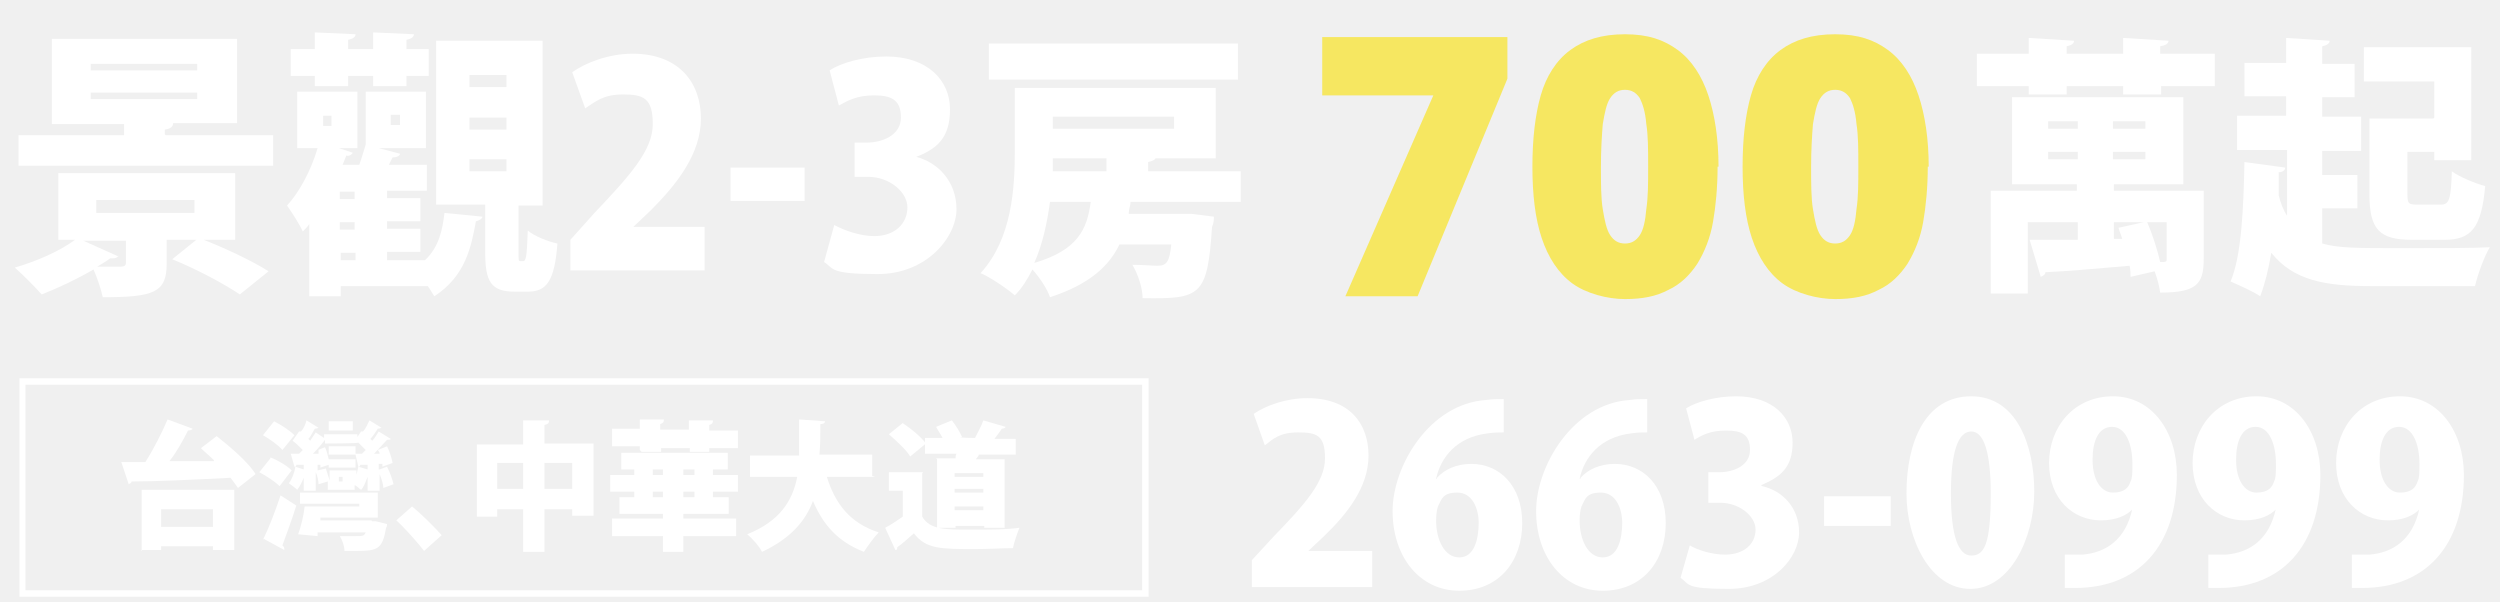
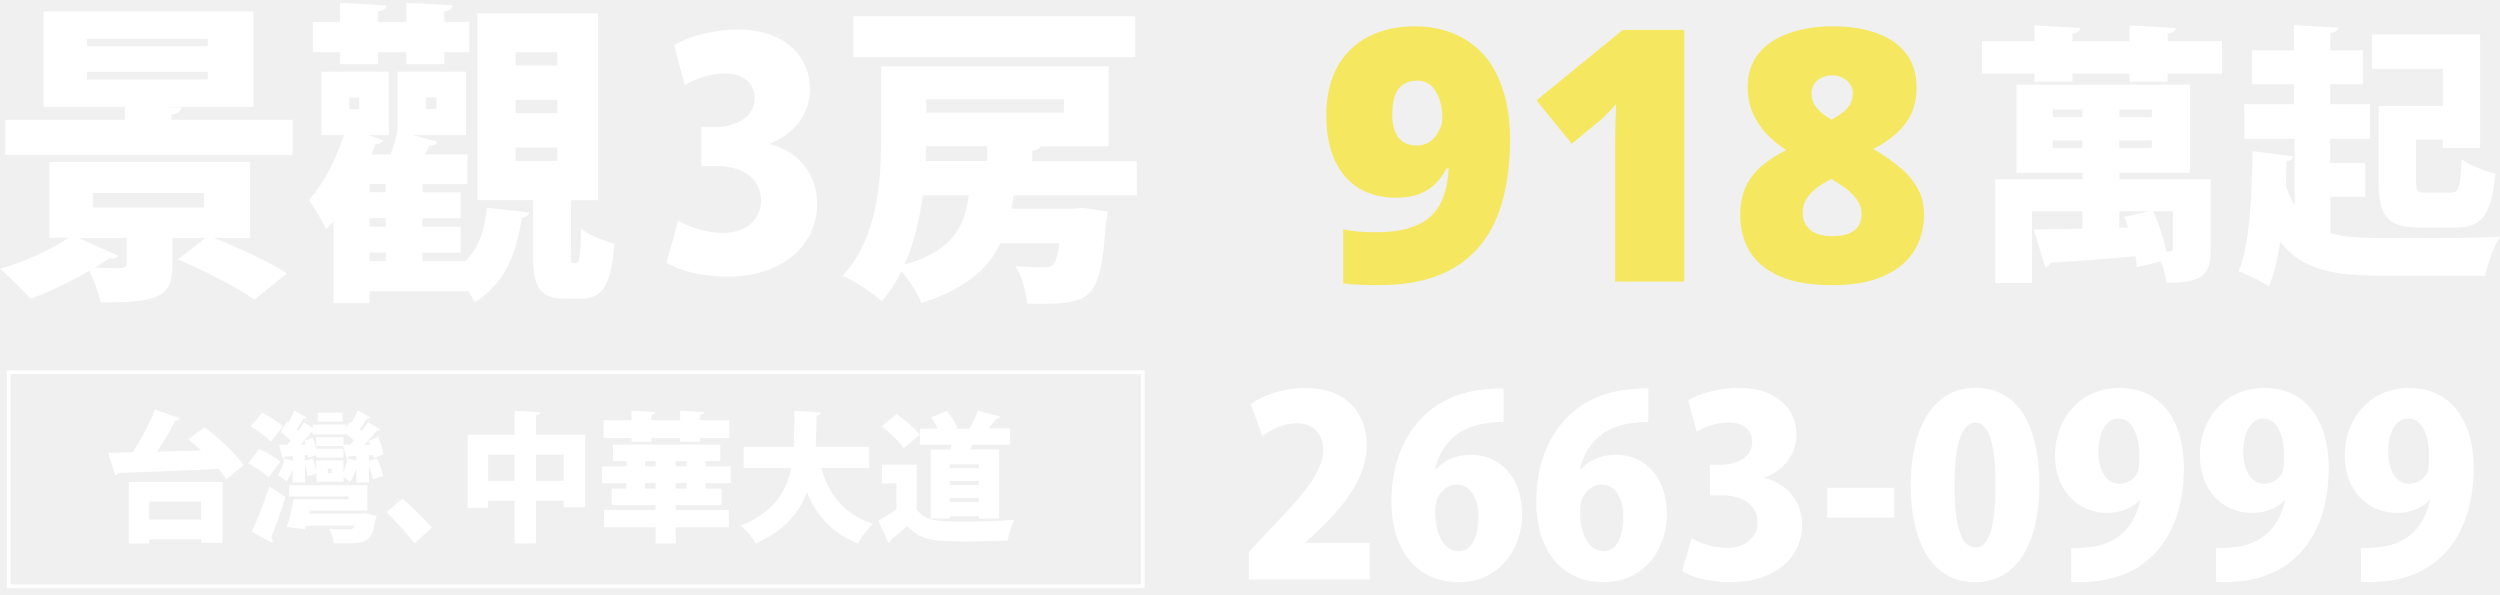
- <svg xmlns="http://www.w3.org/2000/svg" id="_圖層_1" data-name="圖層 1" version="1.1" viewBox="0 0 270 65">
+ <svg xmlns="http://www.w3.org/2000/svg" width="475" height="113" viewBox="0 0 475 113" fill="none">
+   <g clip-path="url(#clip0_190_225)">
+     <path d="M47.505 45.226H40.673C45.261 47.027 51.252 49.8 54.518 51.945L48.327 56.923C45.241 54.697 38.69 51.338 33.821 49.294L39.05 45.206H32.759V50.366C32.759 56.62 29.954 57.449 19.075 57.449C18.715 55.588 17.893 53.24 16.992 51.439C13.606 53.422 9.498 55.405 5.812 56.782C4.389 55.223 1.705 52.451 -0.018 51.075C4.67 49.759 9.799 47.412 13.005 45.186H9.378V30.777H47.485V45.186L47.505 45.226ZM32.579 22.763H55.58V29.421H1.003V22.763H23.724V20.294H8.276V2.182H48.167V20.314H32.058V20.375L34.442 20.436C34.382 21.164 33.841 21.569 32.599 21.751V22.763H32.579ZM22.481 48.586C22.241 48.889 21.82 49.132 21.299 49.132C21.119 49.132 20.939 49.132 20.758 49.071C19.917 49.678 18.975 50.265 18.034 50.872C19.997 50.933 22.321 50.933 22.962 50.933C23.784 50.872 24.084 50.69 24.084 50.043V45.246H14.988L22.481 48.606V48.586ZM16.531 7.403V8.779H39.471V7.403H16.531ZM16.531 13.656V15.093H39.471V13.656H16.531ZM38.77 39.418V36.666H17.673V39.418H38.77Z" fill="white" />
+     <path d="M80.243 49.618H88.378C91.343 46.805 92.124 43.122 92.485 39.479L100.579 40.369C100.459 40.855 99.978 41.219 99.157 41.341C98.255 46.683 96.893 53.159 90.241 57.429C89.88 56.761 89.4 55.992 88.879 55.142V55.325H70.206V57.611H63.374V42.009C62.893 42.555 62.492 43.081 62.011 43.567C61.35 42.191 59.627 39.297 58.685 37.981C61.31 35.169 63.794 30.474 65.337 25.677H61.05V13.616H73.892V25.677H69.965L72.871 26.649C72.63 27.074 72.149 27.377 71.388 27.317L70.606 29.36H74.173C74.774 27.863 75.255 26.244 75.535 24.908V13.616H88.558V25.677H78.46L83.088 26.932C82.908 27.418 82.427 27.661 81.546 27.661L80.724 29.34H88.819V34.986H80.264V36.545H87.516V41.462H80.264V43.081H87.516V47.999H80.264V49.618H80.243ZM64.616 12.2V9.913H59.447V4.206H64.616V0.543L73.412 1.029C73.351 1.636 72.871 1.98 71.809 2.162V4.206H77.218V0.543L86.014 1.029C85.954 1.636 85.473 1.98 84.411 2.162V4.206H89.159V9.913H84.411V12.2H77.218V9.913H71.809V12.2H64.616ZM66.399 18.513V20.739H68.242V18.513H66.399ZM73.291 36.524V34.966H70.206V36.524H73.291ZM73.291 43.061V41.442H70.206V43.061H73.291ZM70.206 47.978V49.597H73.291V47.978H70.206ZM80.905 18.493V20.719H82.928V18.493H80.905ZM108.433 48.1C108.433 49.78 108.493 49.962 108.914 49.962H109.455C110.056 49.962 110.276 49.172 110.417 43.425C111.719 44.619 114.824 45.773 116.728 46.299C116.127 54.515 114.344 56.741 110.296 56.741H107.572C102.342 56.741 101.281 54.576 101.281 48.161V38.022H90.702V2.546H113.602V38.042H108.493V48.12L108.433 48.1ZM97.975 9.913V12.442H105.889V9.913H97.975ZM97.975 18.979V21.509H105.889V18.979H97.975ZM97.975 28.045V30.575H105.889V28.045H97.975Z" fill="white" />
+     <path d="M146.337 27.397C151.266 28.591 155.253 32.679 155.253 38.69C155.253 46.38 148.962 52.552 138.243 52.552C133.314 52.552 128.967 51.358 126.643 49.901L128.846 41.907C130.569 42.98 134.136 44.255 137.341 44.255C141.97 44.255 144.594 41.563 144.594 38.123C144.594 33.549 140.547 31.526 136.219 31.526H133.254V24.139H135.939C139.265 24.139 143.372 22.52 143.372 18.675C143.372 15.923 141.409 13.94 137.662 13.94C134.757 13.94 131.832 15.134 130.109 16.166L128.085 8.597C130.449 7.1 135.278 5.602 140.206 5.602C149.122 5.602 153.891 10.762 153.891 16.894C153.891 21.569 151.106 25.353 146.337 27.276V27.397Z" fill="white" />
+     <path d="M216 37.132H192.639C192.459 37.982 192.338 38.812 192.158 39.661H203.758L205.602 39.479L210.47 40.208C210.41 40.876 210.29 41.645 210.11 42.373C209.028 57.268 207.665 57.915 195.123 57.693C195.003 55.467 194.122 52.471 192.919 50.549C195.123 50.731 197.207 50.792 198.209 50.792C200.292 50.792 200.773 50.003 201.254 46.218H190.074C187.87 50.893 183.703 54.799 175.088 57.571C174.427 55.831 172.824 53.301 171.281 51.561C170.279 53.605 169.017 55.527 167.535 57.207C165.992 55.77 162.245 53.301 160.102 52.411C166.873 45.024 167.414 34.096 167.414 26.163V12.605H210.631V27.803H197.728C197.487 28.228 197.027 28.471 196.125 28.653V30.636H215.98V37.172L216 37.132ZM215.7 3.093V10.844H162.125V3.093H215.7ZM175.328 37.132C174.727 41.584 173.665 46.198 171.882 50.286C181.159 47.534 183.242 43.082 184.064 37.132H175.328ZM187.57 30.595V27.782H175.97C175.97 28.693 175.909 29.644 175.849 30.595H187.57ZM202.136 18.878H175.99V21.408H202.136V18.878Z" fill="white" />
+     <path d="M411.84 7.812H422.173V13.988H411.84V15.522H404.617V13.988H393.766V15.522H386.543V13.988H376.568V7.812H386.543V4.833L395.249 5.302C395.196 5.862 394.785 6.223 393.766 6.385V7.83H404.617V4.851L413.377 5.32C413.323 5.88 412.912 6.241 411.857 6.404V7.848L411.84 7.812ZM420.027 34.085V47.303C420.027 52.143 418.651 53.732 411.679 53.732C411.482 52.504 411.071 51.005 410.552 49.669L405.976 50.752C405.976 50.138 405.869 49.47 405.726 48.694C399.665 49.199 393.658 49.723 389.547 49.922C389.404 50.427 388.992 50.698 388.581 50.734L386.4 43.584C388.903 43.584 392.103 43.529 395.661 43.439V40.153H386.096V53.768H379.07V34.067H395.661V32.839H383.146V16.082H416.076V32.839H402.686V34.067H420.045L420.027 34.085ZM390.047 20.813V22.258H395.643V20.813H390.047ZM390.047 28.108H395.643V26.664H390.047V28.108ZM408.836 22.24V20.795H402.669V22.24H408.836ZM408.836 28.108V26.664H402.669V28.108H408.836ZM402.669 43.276L404.349 43.222C404.152 42.554 403.884 41.832 403.634 41.218L408.371 40.135H402.669V43.276ZM409.086 40.135C410.213 42.554 411.124 45.425 411.589 47.791C412.716 47.791 412.859 47.791 412.859 47.177V40.135H409.086Z" fill="white" />
+     <path d="M442.767 37.372V44.27C445.967 45.245 449.239 45.245 458.034 45.245C463.684 45.245 471.121 45.191 474.982 44.992C473.856 46.689 472.64 50.138 472.175 52.395H452.332C443.429 52.395 437.368 51.258 433.239 45.967C432.738 49.199 432.077 52.088 431.093 54.4C429.77 53.479 427.017 52.197 425.337 51.529C427.429 46.545 427.875 37.39 427.983 28.704L435.724 29.733C435.616 30.239 435.223 30.564 434.454 30.6L434.293 35.115C434.758 36.613 435.312 37.895 435.974 39.015V26.375H426.41V19.802H435.831V15.992H427.893V9.563H435.831V4.778L444.233 5.248C444.18 5.808 443.768 6.115 442.749 6.277V9.563H448.953V15.992H442.749V19.802H450.276V26.375H442.749V30.943H449.418V37.372H442.749H442.767ZM464.149 20.091V13.103H450.669V6.53H471.228V28.126H464.149V26.537H459.054V34.501C459.054 36.397 459.304 36.613 461.092 36.613H465.561C467.188 36.613 467.492 35.747 467.706 30.239C469.19 31.377 472.229 32.55 474.124 33.02C473.355 41.037 471.532 43.258 466.24 43.258H460.037C453.833 43.258 451.938 41.308 451.938 34.627V20.127H464.149V20.091Z" fill="white" />
+     <path d="M286.907 26.641C286.907 30.036 286.594 33.185 285.969 36.088C285.388 38.947 284.473 41.493 283.222 43.726C281.971 45.959 280.363 47.858 278.398 49.421C276.433 50.984 274.088 52.168 271.363 52.972C268.638 53.776 265.489 54.178 261.916 54.178C260.933 54.178 259.794 54.156 258.499 54.111C257.204 54.066 256.109 53.977 255.216 53.843V43.592C256.154 43.771 257.092 43.905 258.03 43.994C258.968 44.083 260.062 44.128 261.313 44.128C263.993 44.128 266.204 43.838 267.946 43.257C269.733 42.676 271.14 41.85 272.167 40.778C273.194 39.706 273.931 38.433 274.378 36.959C274.869 35.44 275.16 33.788 275.249 32.001H274.847C274.266 33.073 273.574 34.033 272.77 34.882C271.966 35.686 270.961 36.334 269.755 36.825C268.549 37.316 267.03 37.562 265.199 37.562C262.519 37.562 260.174 36.959 258.164 35.753C256.199 34.547 254.68 32.783 253.608 30.46C252.536 28.093 252 25.256 252 21.951C252 18.378 252.67 15.34 254.01 12.839C255.395 10.293 257.36 8.35 259.906 7.01C262.452 5.67 265.467 5 268.951 5C271.452 5 273.775 5.424 275.919 6.273C278.108 7.122 280.028 8.417 281.681 10.159C283.334 11.901 284.607 14.157 285.5 16.926C286.438 19.651 286.907 22.889 286.907 26.641ZM269.286 15.318C267.767 15.318 266.584 15.832 265.735 16.859C264.931 17.886 264.529 19.539 264.529 21.817C264.529 23.604 264.909 25.033 265.668 26.105C266.472 27.132 267.633 27.646 269.152 27.646C270.135 27.646 270.983 27.4 271.698 26.909C272.413 26.373 272.971 25.703 273.373 24.899C273.82 24.095 274.043 23.269 274.043 22.42C274.043 21.571 273.954 20.723 273.775 19.874C273.596 19.025 273.306 18.266 272.904 17.596C272.547 16.881 272.055 16.323 271.43 15.921C270.849 15.519 270.135 15.318 269.286 15.318Z" fill="#F6E761" />
+     <path d="M320.001 53.508H306.869V29.857C306.869 29.41 306.869 28.606 306.869 27.445C306.869 26.284 306.891 24.988 306.936 23.559C306.98 22.13 307.025 20.857 307.07 19.74C306.489 20.41 305.953 20.991 305.462 21.482C305.015 21.973 304.546 22.42 304.055 22.822L298.628 27.311L291.928 19.07L308.343 5.67H320.001V53.508Z" fill="#F6E761" />
+     <path d="M348.204 5C351.375 5 354.144 5.424 356.512 6.273C358.924 7.122 360.8 8.417 362.14 10.159C363.48 11.856 364.15 14.023 364.15 16.658C364.15 18.579 363.792 20.276 363.078 21.75C362.363 23.179 361.38 24.43 360.13 25.502C358.924 26.574 357.517 27.512 355.909 28.316C357.427 29.165 358.924 30.17 360.398 31.331C361.872 32.448 363.1 33.788 364.083 35.351C365.065 36.87 365.557 38.679 365.557 40.778C365.557 43.324 364.931 45.624 363.681 47.679C362.43 49.689 360.509 51.275 357.919 52.436C355.373 53.597 352.09 54.178 348.07 54.178C344.05 54.178 340.744 53.62 338.154 52.503C335.608 51.386 333.709 49.823 332.459 47.813C331.253 45.803 330.65 43.503 330.65 40.912C330.65 38.679 331.029 36.803 331.789 35.284C332.548 33.765 333.575 32.47 334.871 31.398C336.211 30.326 337.707 29.366 339.36 28.517C338.02 27.624 336.791 26.619 335.675 25.502C334.603 24.341 333.732 23.023 333.062 21.549C332.392 20.075 332.057 18.422 332.057 16.591C332.057 14 332.749 11.856 334.134 10.159C335.518 8.462 337.417 7.189 339.829 6.34C342.285 5.447 345.077 5 348.204 5ZM342.509 40.376C342.509 41.716 342.978 42.81 343.916 43.659C344.898 44.463 346.238 44.865 347.936 44.865C349.276 44.865 350.37 44.709 351.219 44.396C352.067 44.039 352.693 43.547 353.095 42.922C353.497 42.252 353.698 41.493 353.698 40.644C353.698 39.661 353.407 38.768 352.827 37.964C352.246 37.16 351.576 36.468 350.817 35.887C350.057 35.306 349.387 34.86 348.807 34.547L347.936 34.011C346.953 34.502 346.037 35.061 345.189 35.686C344.385 36.311 343.737 37.004 343.246 37.763C342.754 38.522 342.509 39.393 342.509 40.376ZM348.137 14.313C347.065 14.313 346.127 14.626 345.323 15.251C344.563 15.876 344.184 16.725 344.184 17.797C344.184 18.467 344.34 19.115 344.653 19.74C345.01 20.321 345.479 20.879 346.06 21.415C346.64 21.906 347.288 22.353 348.003 22.755C348.628 22.398 349.253 21.996 349.879 21.549C350.504 21.102 351.018 20.589 351.42 20.008C351.822 19.383 352.023 18.646 352.023 17.797C352.023 16.725 351.621 15.876 350.817 15.251C350.057 14.626 349.164 14.313 348.137 14.313Z" fill="#F6E761" />
+   </g>
+   <g clip-path="url(#clip1_190_225)">
+     <path d="M260.259 110.093H237.281V104.908L241.447 100.419C247.649 93.958 251.4 89.75 251.4 85.411C251.4 82.669 249.741 80.415 246.291 80.415C243.879 80.415 241.504 81.636 239.845 82.819L237.658 76.771C239.883 75.155 243.822 73.709 247.931 73.709C256.037 73.709 259.675 78.668 259.675 84.66C259.675 90.652 255.509 95.855 251.098 100.194L248.063 103.068V103.162H260.24V110.093H260.259Z" fill="white" />
+     <path d="M272.907 89.093C274.415 87.44 276.696 86.407 279.486 86.407C284.896 86.407 289.193 90.521 289.193 97.734C289.193 104.477 284.688 110.619 277.205 110.619C268.779 110.619 264.368 104.007 264.368 95.329C264.368 83.064 271.475 74.799 282.219 73.991C283.539 73.803 284.104 73.803 285.669 73.803V80.133C284.764 80.133 283.821 80.227 282.634 80.377C276.526 81.091 273.624 84.998 272.681 89.112H272.87L272.907 89.093ZM280.918 97.959C280.918 95.123 279.637 92.061 276.753 92.061C275.15 92.061 273.774 93.244 273.058 94.803C272.87 95.273 272.681 96.212 272.681 97.546C272.775 101.321 274.246 104.721 277.13 104.721C280.014 104.721 280.918 101.321 280.918 97.978V97.959Z" fill="white" />
+     <path d="M300.428 89.093C301.936 87.44 304.217 86.407 307.006 86.407C312.416 86.407 316.714 90.521 316.714 97.734C316.714 104.477 312.209 110.619 304.726 110.619C296.3 110.619 291.889 104.007 291.889 95.329C291.889 83.064 298.995 74.799 309.74 73.991C311.059 73.803 311.625 73.803 313.189 73.803V80.133C312.284 80.133 311.342 80.227 310.154 80.377C304.047 81.091 301.144 84.998 300.202 89.112H300.39L300.428 89.093ZM308.439 97.959C308.439 95.123 307.157 92.061 304.273 92.061C302.671 92.061 301.295 93.244 300.579 94.803C300.39 95.273 300.202 96.212 300.202 97.546C300.296 101.321 301.766 104.721 304.65 104.721C307.534 104.721 308.439 101.321 308.439 97.978V97.959Z" fill="white" />
+     <path d="M335.3 90.84C339.24 91.779 342.406 94.991 342.406 99.724C342.406 105.773 337.392 110.619 328.853 110.619C324.914 110.619 321.464 109.68 319.617 108.534L321.37 102.26C322.746 103.105 325.592 104.101 328.137 104.101C331.832 104.101 333.924 101.978 333.924 99.292C333.924 95.705 330.701 94.108 327.251 94.108H324.876V88.304H327.006C329.664 88.304 332.925 87.027 332.925 84.003C332.925 81.824 331.36 80.265 328.382 80.265C326.064 80.265 323.745 81.204 322.369 82.011L320.767 76.057C322.652 74.874 326.497 73.69 330.437 73.69C337.543 73.69 341.332 77.748 341.332 82.556C341.332 86.238 339.108 89.206 335.319 90.727V90.821L335.3 90.84Z" fill="white" />
+     <path d="M347.156 92.681H359.899V98.353H347.156V92.681Z" fill="white" />
+     <path d="M363.028 92.249C363.028 82.143 366.779 73.69 375.393 73.69C384.686 73.69 387.476 83.082 387.476 92.004C387.476 103.707 382.933 110.6 375.242 110.6C366.044 110.6 363.028 101.246 363.028 92.23V92.249ZM379.126 92.155C379.126 84.453 377.938 80.302 375.337 80.302C372.867 80.302 371.359 83.984 371.359 92.155C371.359 100.325 372.735 104.007 375.337 104.007C377.316 104.007 379.126 101.922 379.126 92.155Z" fill="white" />
+     <path d="M406.514 95.085C405.195 96.456 403.102 97.451 400.35 97.451C394.997 97.451 390.454 93.394 390.454 86.501C390.454 79.607 395.185 73.709 402.725 73.709C410.925 73.709 414.94 80.415 414.94 88.867C414.94 102.316 407.645 110.581 395.468 110.581C394.752 110.581 394.092 110.581 393.527 110.525V104.101C394.62 104.195 395.185 104.138 396.976 103.95C401.33 103.518 405.27 101.114 406.646 95.122L406.495 95.066L406.514 95.085ZM398.691 85.787C398.691 89.431 400.256 91.929 402.669 91.929C404.384 91.929 405.609 90.802 406.118 89.844C406.401 89.187 406.458 88.191 406.458 86.538C406.458 82.8 405.176 79.513 402.48 79.513C400.105 79.513 398.691 82.293 398.691 85.787Z" fill="white" />
+     <path d="M434.035 95.085C432.715 96.456 430.623 97.451 427.871 97.451C422.517 97.451 417.975 93.394 417.975 86.501C417.975 79.607 422.706 73.709 430.246 73.709C438.445 73.709 442.46 80.415 442.46 88.867C442.46 102.316 435.166 110.581 422.989 110.581C422.272 110.581 421.613 110.581 421.047 110.525V104.101C422.14 104.195 422.706 104.138 424.497 103.95C428.851 103.518 432.79 101.114 434.167 95.122L434.016 95.066L434.035 95.085ZM426.212 85.787C426.212 89.431 427.776 91.929 430.189 91.929C431.905 91.929 433.13 90.802 433.639 89.844C433.921 89.187 433.978 88.191 433.978 86.538C433.978 82.8 432.696 79.513 430.001 79.513C427.626 79.513 426.212 82.293 426.212 85.787Z" fill="white" />
+     <path d="M461.574 95.085C460.255 96.456 458.162 97.451 455.41 97.451C450.057 97.451 445.514 93.394 445.514 86.501C445.514 79.607 450.245 73.709 457.785 73.709C465.985 73.709 470 80.415 470 88.867C470 102.316 462.705 110.581 450.528 110.581C449.812 110.581 449.152 110.581 448.587 110.525V104.101C449.68 104.195 450.245 104.138 452.036 103.95C456.39 103.518 460.33 101.114 461.706 95.122L461.555 95.066L461.574 95.085ZM453.751 85.787C453.751 89.431 455.316 91.929 457.729 91.929C459.444 91.929 460.669 90.802 461.178 89.844C461.461 89.187 461.518 88.191 461.518 86.538C461.518 82.8 460.236 79.513 457.54 79.513C455.165 79.513 453.751 82.293 453.751 85.787Z" fill="white" />
+     <path d="M38.209 85.58C37.418 84.848 36.588 84.115 35.816 83.477L38.831 81.147C41.489 83.195 44.826 86.144 46.277 88.398L42.96 91.084C42.62 90.483 42.111 89.788 41.489 89.074C34.496 89.412 27.239 89.713 22.489 89.863C22.413 90.163 22.149 90.295 21.886 90.314L20.547 86.012L25.184 85.937C26.787 83.552 28.464 80.415 29.444 77.785L34.232 79.532C34.1 79.795 33.761 79.927 33.309 79.927C32.404 81.786 31.103 83.927 29.802 85.825L38.247 85.58H38.209ZM24.468 103.256V91.591H42.281V103.162H38.209V102.467H28.351V103.256H24.468ZM38.209 95.273H28.351V98.729H38.209V95.273Z" fill="white" />
+     <path d="M49.255 85.317C50.594 85.919 52.365 86.933 53.252 87.741L51.008 90.69C50.236 89.901 48.483 88.736 47.144 88.004L49.255 85.317ZM49.821 78.424C51.159 79.081 52.912 80.171 53.76 81.016L51.442 83.909C50.688 83.026 48.973 81.805 47.634 81.016L49.821 78.424ZM47.823 101.058C48.803 98.954 50.141 95.648 51.178 92.455L54.232 94.427C53.383 97.264 52.365 100.081 51.517 102.148C51.706 102.335 51.819 102.542 51.819 102.749C51.819 102.88 51.762 103.012 51.706 103.143L47.823 101.039V101.058ZM70.103 87.553L71.592 87.083C72.101 88.135 72.61 89.525 72.817 90.427L70.876 91.084C70.744 90.389 70.442 89.394 70.103 88.492V91.666H67.709V88.98C67.408 89.901 67.012 90.896 66.503 91.554C66.22 91.291 65.711 90.915 65.278 90.633V91.516H60.113V89.976L58.416 90.445C58.341 89.844 58.152 88.924 57.945 88.135V91.666H55.608V89.206C55.287 90.032 54.891 90.859 54.42 91.46C54.024 91.084 53.27 90.558 52.799 90.276C53.365 89.506 53.779 88.266 54.024 87.102L55.627 87.553V86.67L54.137 86.745C54.081 86.952 53.892 87.064 53.704 87.083L53.006 84.51H54.571C54.778 84.247 55.023 83.984 55.268 83.721C54.703 83.139 53.987 82.5 53.327 82.03L54.496 80.171L54.778 80.359C55.231 79.588 55.664 78.687 55.928 77.992L58.303 79.326C58.19 79.476 57.964 79.57 57.662 79.532C57.342 80.096 56.871 80.866 56.362 81.542L56.701 81.861C57.097 81.298 57.474 80.753 57.775 80.265L59.434 81.298V80.659H65.787V81.242L66.484 80.152L66.767 80.34C67.238 79.57 67.69 78.668 67.992 77.973L70.367 79.307C70.254 79.457 70.028 79.551 69.726 79.513C69.387 80.077 68.878 80.847 68.369 81.523L68.746 81.861C69.198 81.279 69.632 80.697 69.952 80.171L72.271 81.636C72.139 81.824 71.875 81.843 71.611 81.824C70.97 82.594 70.084 83.608 69.18 84.51H70.329C70.254 84.247 70.141 83.984 70.028 83.74L71.819 83.026C72.29 84.04 72.742 85.411 72.874 86.294L70.989 87.083C70.97 86.895 70.933 86.689 70.876 86.463L70.122 86.52V87.553H70.103ZM68.689 97.602L69.424 97.489L71.573 98.072C71.517 98.335 71.442 98.597 71.309 98.804C70.612 102.974 69.688 103.237 65.673 103.237C65.014 103.237 64.241 103.237 63.43 103.218C63.411 102.373 62.997 101.227 62.507 100.457C63.581 100.57 64.712 100.589 65.466 100.589C66.88 100.589 67.087 100.589 67.408 99.894H58.152L57.964 100.551L54.496 100.119C54.967 98.654 55.476 96.588 55.796 94.859H66.239V94.334H54.948V92.192H69.802V97.02H58.869L58.737 97.583H68.689V97.602ZM65.278 89.619C65.598 88.868 65.843 87.947 65.994 87.064L67.69 87.534V86.632L66.277 86.707C66.22 86.914 66.032 87.027 65.843 87.046L65.24 84.735H60.094V83.064H65.259V84.472H66.503C66.748 84.228 66.974 83.965 67.219 83.683C66.767 83.233 66.258 82.763 65.73 82.35V82.537H59.378V81.88C58.793 82.632 57.964 83.571 57.078 84.472H58.096L57.851 83.702L59.415 83.139C59.698 83.834 59.924 84.66 60.075 85.374V85.261H65.24V86.933H60.075V86.463L58.529 87.027C58.529 86.839 58.511 86.651 58.473 86.445L57.889 86.501V87.515L59.453 87.121C59.698 87.853 59.924 88.774 60.075 89.45V87.478H65.24V89.6L65.278 89.619ZM65.07 78.424V80.115H60.377V78.424H65.07ZM63.016 89.901V89.074H62.281V89.901H63.016Z" fill="white" />
+     <path d="M76.437 94.728C78.227 96.193 80.847 98.86 82.054 100.269L78.755 103.237C77.643 101.753 74.948 98.748 73.44 97.32L76.456 94.728H76.437Z" fill="white" />
+     <path d="M101.827 82.594H111.177V96.381H107.105V95.141H101.827V103.256H97.756V95.141H92.742V96.513H88.859V82.594H97.756V78.048L102.675 78.311C102.657 78.612 102.412 78.781 101.827 78.894V82.575V82.594ZM92.742 91.347H97.756V86.388H92.742V91.347ZM101.827 91.347H107.105V86.388H101.827V91.347Z" fill="white" />
+     <path d="M138.81 91.798H134.041V92.831H137.095V95.968H128.387V96.888H138.471V100.175H128.387V103.256H124.56V100.175H114.758V96.888H124.56V95.968H116.228V92.831H118.999V91.798H114.362V88.586H118.999V87.609H116.473V84.472H136.85V87.609H134.06V88.586H138.829V91.798H138.81ZM119.98 83.928V83.233H114.683V79.833H119.98V78.048L124.541 78.293C124.522 78.593 124.296 78.762 123.768 78.856V79.833H129.235V78.048L133.815 78.293C133.796 78.593 133.57 78.762 133.024 78.856V79.833H138.565V83.233H133.024V83.928H129.235V83.233H123.768V83.928H119.98ZM122.562 87.609V88.586H124.56V87.609H122.562ZM122.562 92.831H124.56V91.798H122.562V92.831ZM130.46 88.586V87.609H128.387V88.586H130.46ZM130.46 92.831V91.798H128.387V92.831H130.46Z" fill="white" />
+     <path d="M165.162 88.924H155.983C157.528 93.996 160.45 97.809 165.841 99.518C164.917 100.363 163.636 102.11 163.051 103.256C158.131 101.377 155.247 98.109 153.325 93.545C151.817 97.471 148.952 100.889 143.579 103.256C143.014 102.166 141.845 100.739 140.752 99.856C146.972 97.358 149.404 93.507 150.328 88.924H141.299V84.923H150.799C150.931 82.725 150.912 80.415 150.931 78.048L155.983 78.368C155.926 78.687 155.662 78.894 155.153 78.969C155.134 80.941 155.078 82.951 154.965 84.904H165.143V88.905L165.162 88.924Z" fill="white" />
+     <path d="M174.135 88.323V96.644C175.624 99.104 178.527 99.104 183.107 99.104C186.255 99.104 190.006 98.992 192.683 98.766C192.249 99.687 191.646 101.546 191.458 102.692C189.46 102.805 186.764 102.88 184.219 102.88C177.622 102.88 174.851 102.748 172.419 99.931C171.326 100.889 170.214 101.847 169.253 102.579C169.253 102.917 169.14 103.087 168.819 103.18L166.896 98.935C167.99 98.316 169.215 97.583 170.327 96.775V91.835H167.594V88.285H174.116L174.135 88.323ZM170.384 78.668C171.911 79.757 173.852 81.373 174.757 82.612L171.665 85.167C170.893 83.946 169.026 82.162 167.519 80.978L170.384 78.668ZM176.793 85.411H180.581C180.657 85.129 180.713 84.81 180.789 84.51H174.776V81.429H178.206C177.829 80.715 177.377 79.945 176.906 79.307L179.884 78.067C180.676 79.025 181.543 80.321 181.863 81.241L181.43 81.429H184.446L184.238 81.354C184.823 80.377 185.463 79.044 185.803 78.029L190.082 79.194C189.969 79.438 189.742 79.513 189.309 79.532C188.913 80.096 188.347 80.772 187.82 81.41H191.929V84.491H184.766C184.615 84.773 184.464 85.092 184.295 85.392H189.837V98.522H186.01V98.09H180.468V98.522H176.83V85.392L176.793 85.411ZM185.972 88.942V88.21H180.431V88.942H185.972ZM180.431 91.384V92.154H185.972V91.384H180.431ZM180.431 95.385H185.972V94.596H180.431V95.385Z" fill="white" />
+     <path d="M217.131 70.723H1.66V111.408H217.131V70.723Z" stroke="white" stroke-width="0.71" stroke-miterlimit="10" />
+   </g>
  <defs>
-     <style>
-       .cls-1 {
-         fill: #f6e761;
-       }
- 
-       .cls-1, .cls-2, .cls-3 {
-         stroke-width: 0px;
-       }
- 
-       .cls-2, .cls-4 {
-         fill: none;
-       }
- 
-       .cls-5 {
-         clip-path: url(#clippath-1);
-       }
- 
-       .cls-4 {
-         stroke: #fff;
-         stroke-miterlimit: 10;
-         stroke-width: .7px;
-       }
- 
-       .cls-6 {
-         clip-path: url(#clippath);
-       }
- 
-       .cls-3 {
-         fill: #fff;
-       }
-     </style>
-     <clipPath id="clippath">
-       <rect class="cls-2" x="1.5" y="1.4" width="267.5" height="32.7" />
+     <clipPath id="clip0_190_225">
+       <rect width="475" height="58" fill="white" transform="translate(0 0.0654297)" />
    </clipPath>
-     <clipPath id="clippath-1">
-       <rect class="cls-2" x="2.1" y="40.8" width="264.1" height="23.7" />
+     <clipPath id="clip1_190_225">
+       <rect width="469" height="42" fill="white" transform="translate(1 70.0654)" />
    </clipPath>
  </defs>
-   <g class="cls-6">
-     <g>
-       <path class="cls-3" d="M25.4,25.9h-3.4c2.3.9,5.3,2.3,7,3.4l-3.1,2.5c-1.6-1.1-4.8-2.8-7.3-3.8l2.6-2.1h-3.2v2.6c0,3.1-1.4,3.6-6.9,3.6-.2-.9-.6-2.1-1-3-1.7,1-3.8,2-5.6,2.7-.7-.8-2.1-2.2-2.9-2.9,2.4-.7,4.9-1.8,6.5-3h-1.8v-7.2h19.1v7.2h0ZM17.9,14.6h11.6v3.3H2v-3.3h11.4v-1.2h-7.8V4.2h20v9.1h-8.1s1.2,0,1.2,0c0,.4-.3.6-.9.7v.5h0ZM12.8,27.6c-.1.2-.3.3-.6.3s-.2,0-.3,0c-.4.3-.9.6-1.4.9,1,0,2.2,0,2.5,0,.4,0,.6-.1.6-.4v-2.4h-4.6l3.8,1.7h0ZM9.8,6.9v.7h11.5v-.7h-11.5ZM9.8,10v.7h11.5v-.7h-11.5ZM21,23v-1.4h-10.6v1.4h10.6Z" />
-       <path class="cls-3" d="M41.8,28.1h4.1c1.5-1.4,1.9-3.3,2.1-5.1l4.1.4c0,.2-.3.4-.7.5-.5,2.7-1.1,5.9-4.5,8.1-.2-.3-.4-.7-.7-1.1h0c0,0-9.4,0-9.4,0v1.1h-3.4v-7.8c-.2.3-.4.5-.7.8-.3-.7-1.2-2.1-1.7-2.8,1.3-1.4,2.6-3.8,3.3-6.2h-2.2v-6.1h6.5v6.1h-2l1.5.5c-.1.2-.4.4-.7.3l-.4,1h1.8c.3-.8.5-1.6.7-2.2v-5.7h6.5v6.1h-5.1l2.3.6c0,.2-.3.4-.8.4l-.4.8h4.1v2.8h-4.3v.8h3.6v2.5h-3.6v.8h3.6v2.5h-3.6v.8h0ZM34,9.3v-1.1h-2.6v-2.9h2.6v-1.8l4.4.2c0,.3-.3.5-.8.6v1h2.7v-1.8l4.4.2c0,.3-.3.5-.8.6v1h2.4v2.9h-2.4v1.1h-3.6v-1.1h-2.7v1.1h-3.6ZM34.9,12.5v1.1h.9v-1.1h-.9ZM38.3,21.5v-.8h-1.6v.8h1.6ZM38.3,24.8v-.8h-1.6v.8h1.6ZM36.8,27.3v.8h1.6v-.8h-1.6ZM42.2,12.4v1.1h1v-1.1h-1ZM56,27.3c0,.8,0,.9.2.9h.3c.3,0,.4-.4.5-3.3.7.6,2.2,1.2,3.2,1.4-.3,4.1-1.2,5.2-3.2,5.2h-1.4c-2.6,0-3.2-1.1-3.2-4.3v-5.1h-5.3V4.4h11.5v17.8h-2.6v5.1h0ZM50.7,8.1v1.3h4v-1.3h-4ZM50.7,12.7v1.3h4v-1.3h-4ZM50.7,17.2v1.3h4v-1.3h-4Z" />
-       <path class="cls-3" d="M76.1,29.2h-14.5v-3.3l2.6-2.9c3.9-4.1,6.3-6.8,6.3-9.6s-1-3.2-3.2-3.2-3,.8-4.1,1.5l-1.4-3.9c1.4-1,3.9-2,6.5-2,5.1,0,7.4,3.2,7.4,7s-2.6,7.1-5.4,9.9l-1.9,1.8h0c0,0,7.7,0,7.7,0v4.4h0Z" />
-       <path class="cls-3" d="M78.9,18.1h8v3.6h-8v-3.6Z" />
-       <path class="cls-3" d="M98.8,16.9c2.5.6,4.5,2.7,4.5,5.7s-3.2,7-8.5,7-4.7-.6-5.8-1.3l1.1-4c.9.5,2.7,1.2,4.3,1.2,2.3,0,3.6-1.4,3.6-3.1s-2-3.3-4.2-3.3h-1.5v-3.7h1.3c1.7,0,3.7-.8,3.7-2.7s-1-2.4-2.9-2.4-2.9.6-3.8,1.1l-1-3.8c1.2-.8,3.6-1.5,6.1-1.5,4.5,0,6.9,2.6,6.9,5.7s-1.4,4.3-3.8,5.2h0Z" />
-       <path class="cls-3" d="M133.8,21.8h-11.7c0,.4-.2.8-.2,1.3h6.8c0,0,2.4.3,2.4.3,0,.3,0,.7-.2,1.1-.5,7.5-1.2,7.8-7.5,7.7,0-1.1-.5-2.6-1.1-3.6,1.1,0,2.2.1,2.7.1,1,0,1.3-.4,1.5-2.3h-5.6c-1.1,2.3-3.2,4.3-7.5,5.7-.3-.9-1.1-2.1-1.9-3-.5,1-1.1,2-1.9,2.8-.8-.7-2.7-2-3.7-2.4,3.4-3.7,3.7-9.2,3.7-13.2v-6.8h21.7v7.6h-6.5c-.1.2-.4.3-.8.4v1h10v3.3h0ZM133.7,4.7v3.9h-26.9v-3.9h26.9ZM113.4,21.8c-.3,2.2-.8,4.6-1.7,6.6,4.7-1.4,5.7-3.6,6.1-6.6h-4.4ZM119.5,18.5v-1.4h-5.8c0,.5,0,.9,0,1.4h5.9ZM126.8,12.6h-13.1v1.3h13.1v-1.3Z" />
-       <path class="cls-3" d="M233.4,5.8h5.8v3.5h-5.8v.9h-4.1v-.9h-6.1v.9h-4.1v-.9h-5.6v-3.5h5.6v-1.7l4.9.3c0,.3-.3.5-.8.6v.8h6.1v-1.7l4.9.3c0,.3-.3.5-.9.6v.8h0ZM238,20.6v7.4c0,2.7-.8,3.6-4.7,3.6-.1-.7-.3-1.5-.6-2.3l-2.6.6c0-.3,0-.7-.1-1.2-3.4.3-6.8.6-9.1.7,0,.3-.3.4-.5.5l-1.2-4c1.4,0,3.2,0,5.2,0v-1.9h-5.4v7.7h-4v-11.1h9.3v-.7h-7v-9.4h18.5v9.4h-7.5v.7h9.8,0ZM221.2,13.1v.8h3.2v-.8h-3.2ZM221.2,17.2h3.2v-.8h-3.2v.8ZM231.7,13.9v-.8h-3.5v.8h3.5ZM231.7,17.2v-.8h-3.5v.8h3.5ZM228.3,25.8h.9c-.1-.4-.3-.8-.4-1.2l2.7-.6h-3.2v1.8ZM231.9,24c.6,1.4,1.1,3,1.4,4.3.6,0,.7,0,.7-.3v-4h-2.1Z" />
-       <path class="cls-3" d="M250.8,22.4v3.9c1.8.5,3.6.5,8.6.5s7.4,0,9.5-.1c-.6,1-1.3,2.9-1.6,4.2h-11.2c-5,0-8.4-.6-10.8-3.6-.3,1.8-.7,3.4-1.2,4.7-.7-.5-2.3-1.2-3.2-1.6,1.2-2.8,1.4-8,1.5-12.9l4.4.6c0,.3-.3.5-.7.5v2.5c.2.8.5,1.6.9,2.2v-7.1h-5.4v-3.7h5.3v-2.1h-4.5v-3.6h4.5v-2.7l4.7.3c0,.3-.3.5-.8.6v1.9h3.5v3.6h-3.5v2.1h4.2v3.7h-4.2v2.6h3.8v3.6h-3.8,0ZM262.9,12.7v-3.9h-7.6v-3.7h11.6v12.2h-4v-.9h-2.9v4.5c0,1.1.1,1.2,1.1,1.2h2.5c.9,0,1.1-.5,1.2-3.6.8.6,2.5,1.3,3.6,1.6-.4,4.5-1.5,5.8-4.4,5.8h-3.5c-3.5,0-4.6-1.1-4.6-4.9v-8.2h6.9Z" />
-       <path class="cls-1" d="M145.3,32l9.5-21.7h-12v-6.3h20v4.5l-9.7,23.5h-7.8Z" />
-       <path class="cls-1" d="M185.5,18c0,2.2-.2,4.3-.5,6-.3,1.7-.9,3.2-1.7,4.5-.8,1.2-1.8,2.2-3.1,2.8-1.3.7-2.8,1-4.7,1s-4.2-.6-5.7-1.7c-1.5-1.1-2.6-2.8-3.3-4.9-.7-2.1-1-4.7-1-7.7s.3-5.6.9-7.7c.6-2.1,1.7-3.8,3.2-4.9,1.5-1.1,3.4-1.7,5.9-1.7s4.2.6,5.7,1.7c1.5,1.1,2.6,2.8,3.3,4.9.7,2.1,1.1,4.7,1.1,7.7ZM172.9,18c0,1.8,0,3.4.2,4.6.2,1.2.4,2.2.8,2.8.4.6.9.9,1.6.9s1.2-.3,1.6-.9c.4-.6.6-1.6.7-2.8.2-1.3.2-2.8.2-4.6s0-3.4-.2-4.6c-.1-1.3-.4-2.2-.7-2.8-.4-.6-.9-.9-1.6-.9s-1.2.3-1.6.9c-.4.6-.6,1.6-.8,2.8-.1,1.2-.2,2.8-.2,4.6Z" />
-       <path class="cls-1" d="M208.2,18c0,2.2-.2,4.3-.5,6-.3,1.7-.9,3.2-1.7,4.5-.8,1.2-1.8,2.2-3.1,2.8-1.3.7-2.8,1-4.7,1s-4.2-.6-5.7-1.7c-1.5-1.1-2.6-2.8-3.3-4.9-.7-2.1-1-4.7-1-7.7s.3-5.6.9-7.7c.6-2.1,1.7-3.8,3.2-4.9,1.5-1.1,3.4-1.7,5.9-1.7s4.2.6,5.7,1.7c1.5,1.1,2.6,2.8,3.3,4.9.7,2.1,1.1,4.7,1.1,7.7ZM195.6,18c0,1.8,0,3.4.2,4.6.2,1.2.4,2.2.8,2.8.4.6.9.9,1.6.9s1.2-.3,1.6-.9c.4-.6.6-1.6.7-2.8.2-1.3.2-2.8.2-4.6s0-3.4-.2-4.6c-.1-1.3-.4-2.2-.7-2.8-.4-.6-.9-.9-1.6-.9s-1.2.3-1.6.9c-.4.6-.6,1.6-.8,2.8-.1,1.2-.2,2.8-.2,4.6Z" />
-     </g>
-   </g>
-   <g class="cls-5">
-     <g>
-       <path class="cls-3" d="M148.1,63.4h-12.9v-2.9l2.3-2.5c3.5-3.6,5.6-6,5.6-8.5s-.9-2.8-2.9-2.8-2.7.7-3.6,1.4l-1.2-3.4c1.3-.9,3.5-1.7,5.8-1.7,4.6,0,6.6,2.8,6.6,6.2s-2.3,6.3-4.8,8.7l-1.7,1.6h0c0,0,6.9,0,6.9,0v3.9h0Z" />
-       <path class="cls-3" d="M155.2,51.6c.8-.9,2.1-1.5,3.7-1.5,3,0,5.5,2.3,5.5,6.4s-2.5,7.3-6.8,7.3-7.2-3.7-7.2-8.6,4-11.6,10.1-12c.7-.1,1.1-.1,1.9-.1v3.6c-.5,0-1,0-1.7.1-3.4.4-5.1,2.6-5.6,4.9h.1ZM159.7,56.5c0-1.6-.7-3.3-2.3-3.3s-1.7.7-2.1,1.5c-.1.3-.2.8-.2,1.5,0,2.1.9,4,2.5,4s2.1-1.9,2.1-3.8h0Z" />
-       <path class="cls-3" d="M170.7,51.6c.8-.9,2.1-1.5,3.7-1.5,3,0,5.5,2.3,5.5,6.4s-2.5,7.3-6.8,7.3-7.2-3.7-7.2-8.6,4-11.6,10.1-12c.7-.1,1.1-.1,1.9-.1v3.6c-.5,0-1,0-1.7.1-3.4.4-5.1,2.6-5.6,4.9h.1ZM175.2,56.5c0-1.6-.7-3.3-2.3-3.3s-1.7.7-2.1,1.5c-.1.3-.2.8-.2,1.5,0,2.1.9,4,2.5,4s2.1-1.9,2.1-3.8h0Z" />
-       <path class="cls-3" d="M190.3,52.5c2.2.5,4,2.3,4,5s-2.8,6.1-7.6,6.1-4.2-.5-5.2-1.2l1-3.5c.8.5,2.4,1,3.8,1,2.1,0,3.3-1.2,3.3-2.7s-1.8-2.9-3.8-2.9h-1.3v-3.3h1.2c1.5,0,3.3-.7,3.3-2.4s-.9-2.1-2.6-2.1-2.6.5-3.4,1l-.9-3.4c1.1-.7,3.2-1.3,5.4-1.3,4,0,6.1,2.3,6.1,5s-1.3,3.7-3.4,4.6h0c0,0,0,0,0,0Z" />
-       <path class="cls-3" d="M197,53.6h7.2v3.2h-7.2v-3.2Z" />
-       <path class="cls-3" d="M205.9,53.3c0-5.7,2.1-10.5,7-10.5s6.8,5.3,6.8,10.3-2.6,10.5-6.9,10.5-6.9-5.3-6.9-10.3h0ZM215,53.3c0-4.3-.7-6.7-2.1-6.7s-2.2,2.1-2.2,6.7.8,6.7,2.2,6.7,2.1-1.2,2.1-6.7Z" />
-       <path class="cls-3" d="M230.4,54.9c-.7.8-1.9,1.3-3.5,1.3-3,0-5.6-2.3-5.6-6.2s2.7-7.2,6.9-7.2,6.9,3.8,6.9,8.5c0,7.6-4.1,12.2-11,12.2s-.8,0-1.1,0v-3.6c.6,0,.9,0,1.9,0,2.5-.2,4.7-1.6,5.4-5h0s0,0,0,0ZM226,49.7c0,2.1.9,3.5,2.2,3.5s1.7-.6,1.9-1.2c.2-.4.2-.9.2-1.9,0-2.1-.7-4-2.2-4s-2.1,1.6-2.1,3.5Z" />
-       <path class="cls-3" d="M245.9,54.9c-.7.8-1.9,1.3-3.5,1.3-3,0-5.6-2.3-5.6-6.2s2.7-7.2,6.9-7.2,6.9,3.8,6.9,8.5c0,7.6-4.1,12.2-11,12.2s-.8,0-1.1,0v-3.6c.6,0,.9,0,1.9,0,2.5-.2,4.7-1.6,5.4-5h0s0,0,0,0ZM241.5,49.7c0,2.1.9,3.5,2.2,3.5s1.7-.6,1.9-1.2c.2-.4.2-.9.2-1.9,0-2.1-.7-4-2.2-4s-2.1,1.6-2.1,3.5Z" />
-       <path class="cls-3" d="M261.4,54.9c-.7.8-1.9,1.3-3.5,1.3-3,0-5.6-2.3-5.6-6.2s2.7-7.2,6.9-7.2,6.9,3.8,6.9,8.5c0,7.6-4.1,12.2-11,12.2s-.8,0-1.1,0v-3.6c.6,0,.9,0,1.9,0,2.5-.2,4.7-1.6,5.4-5h0s0,0,0,0ZM257,49.7c0,2.1.9,3.5,2.2,3.5s1.7-.6,1.9-1.2c.2-.4.2-.9.2-1.9,0-2.1-.7-4-2.2-4s-2.1,1.6-2.1,3.5Z" />
-       <path class="cls-3" d="M23,49.6c-.4-.4-.9-.8-1.3-1.2l1.7-1.3c1.5,1.2,3.4,2.8,4.2,4.1l-1.9,1.5c-.2-.3-.5-.7-.8-1.1-3.9.2-8,.4-10.7.4,0,.2-.2.2-.3.3l-.8-2.4h2.6c.9-1.4,1.8-3.2,2.4-4.6l2.7,1c0,.1-.3.2-.5.2-.5,1-1.2,2.3-2,3.3h4.8c0-.1,0-.1,0-.1ZM15.3,59.5v-6.6h10v6.5h-2.3v-.4h-5.6v.4h-2.2ZM23,55h-5.6v1.9h5.6v-1.9Z" />
-       <path class="cls-3" d="M29.2,49.4c.8.3,1.8.9,2.3,1.4l-1.3,1.7c-.4-.4-1.4-1.1-2.2-1.5l1.2-1.5ZM29.6,45.5c.8.4,1.7,1,2.2,1.5l-1.3,1.6c-.4-.5-1.4-1.2-2.1-1.6l1.2-1.5ZM28.4,58.3c.6-1.2,1.3-3,1.9-4.8l1.7,1.1c-.5,1.6-1.1,3.2-1.5,4.3.1.1.2.2.2.3s0,.1,0,.2l-2.2-1.2h0ZM41,50.7l.8-.3c.3.6.6,1.4.7,1.9l-1.1.4c0-.4-.2-1-.4-1.5v1.8h-1.3v-1.5c-.2.5-.4,1.1-.7,1.4-.2-.1-.4-.4-.7-.5v.5h-2.9v-.9l-1,.3c0-.3-.1-.9-.3-1.3v2h-1.3v-1.4c-.2.5-.4.9-.7,1.3-.2-.2-.6-.5-.9-.7.3-.4.6-1.1.7-1.8l.9.3v-.5h-.8c0,.2-.1.2-.2.2l-.4-1.4h.9c.1-.1.3-.3.4-.4-.3-.3-.7-.7-1.1-1l.7-1h.2c.3-.3.5-.8.6-1.2l1.3.8c0,0-.2.1-.4.1-.2.3-.4.8-.7,1.1l.2.2c.2-.3.4-.6.6-.9l.9.6v-.4h3.6v.3l.4-.6h.2c.3-.3.5-.8.7-1.2l1.3.8c0,0-.2.1-.4.1-.2.3-.5.8-.8,1.1l.2.2c.3-.3.5-.7.7-1l1.3.8c0,.1-.2.1-.4.1-.4.4-.9,1-1.4,1.5h.6c0-.1-.1-.3-.2-.4l1-.4c.3.6.5,1.3.6,1.8l-1.1.4c0-.1,0-.2,0-.3h-.4v.6h0ZM40.2,56.3h.4c0,0,1.2.3,1.2.3,0,.1,0,.3-.1.4-.4,2.3-.9,2.5-3.2,2.5s-.8,0-1.3,0c0-.5-.2-1.1-.5-1.6.6,0,1.2,0,1.7,0,.8,0,.9,0,1.1-.4h-5.2v.4c-.1,0-2.1-.2-2.1-.2.3-.8.6-2,.7-3h5.9v-.3h-6.4v-1.2h8.4v2.7h-6.2v.3c0,0,5.5,0,5.5,0h0ZM38.3,51.8c.2-.4.3-.9.4-1.4l1,.3v-.5h-.8c0,.2-.1.2-.2.2l-.3-1.3h-2.9v-.9h2.9v.8h.7c.1-.1.3-.3.4-.4-.3-.3-.5-.5-.8-.8h0c0,.1-3.6.1-3.6.1v-.4c-.3.4-.8,1-1.3,1.5h.6v-.4c-.1,0,.7-.3.7-.3.2.4.3.9.4,1.3h0c0,0,2.9,0,2.9,0v.9h-2.9v-.3l-.9.3c0-.1,0-.2,0-.3h-.3v.6l.9-.2c.1.4.3.9.4,1.3v-1.1h2.9v1.2h0ZM38.1,45.5v1h-2.6v-1h2.6ZM37,52v-.5h-.4v.5h.4Z" />
-       <path class="cls-3" d="M44.5,54.7c1,.8,2.5,2.3,3.2,3.1l-1.9,1.7c-.6-.8-2.1-2.5-3-3.3l1.7-1.5h0Z" />
-       <path class="cls-3" d="M58.8,47.9h5.3v7.8h-2.3v-.7h-3v4.6h-2.3v-4.6h-2.8v.8h-2.2v-7.8h5v-2.6h2.8c0,.3-.1.4-.5.5v2.1h0ZM53.7,52.8h2.8v-2.8h-2.8v2.8ZM58.8,52.8h3v-2.8h-3v2.8Z" />
-       <path class="cls-3" d="M79.7,53.1h-2.7v.6h1.7v1.8h-4.9v.5h5.7v1.9h-5.7v1.7h-2.2v-1.7h-5.5v-1.9h5.5v-.5h-4.7v-1.8h1.6v-.6h-2.6v-1.8h2.6v-.6h-1.4v-1.8h11.5v1.8h-1.6v.6h2.7v1.8h0ZM69.1,48.6v-.4h-3v-1.9h3v-1h2.6c0,.3-.1.4-.4.5v.6h3.1v-1h2.6c0,.3-.1.4-.4.5v.6h3.1v1.9h-3.1v.4h-2.1v-.4h-3.1v.4h-2.1ZM70.5,50.7v.6h1.1v-.6h-1.1ZM70.5,53.7h1.1v-.6h-1.1v.6ZM75,51.3v-.6h-1.2v.6h1.2ZM75,53.7v-.6h-1.2v.6h1.2Z" />
-       <path class="cls-3" d="M94.5,51.5h-5.2c.9,2.9,2.5,5,5.6,6-.5.5-1.2,1.5-1.6,2.1-2.8-1.1-4.4-2.9-5.5-5.5-.8,2.2-2.5,4.1-5.5,5.5-.3-.6-1-1.4-1.6-1.9,3.5-1.4,4.9-3.6,5.4-6.2h-5.1v-2.3h5.3c0-1.2,0-2.5,0-3.9l2.8.2c0,.2-.2.3-.5.3,0,1.1,0,2.2-.1,3.3h5.7v2.3h0Z" />
-       <path class="cls-3" d="M99.6,51.1v4.7c.8,1.4,2.5,1.4,5.1,1.4s3.9,0,5.4-.2c-.2.5-.6,1.6-.7,2.2-1.1,0-2.6.1-4.1.1-3.7,0-5.3,0-6.6-1.7-.6.5-1.2,1.1-1.8,1.5,0,.2,0,.3-.2.3l-1.1-2.4c.6-.3,1.3-.8,1.9-1.2v-2.8h-1.5v-2h3.7ZM97.5,45.7c.9.6,2,1.5,2.5,2.2l-1.7,1.4c-.4-.7-1.5-1.7-2.3-2.4l1.6-1.3ZM101.1,49.5h2.1c0-.2,0-.3.1-.5h-3.4v-1.7h1.9c-.2-.4-.5-.8-.7-1.2l1.7-.7c.4.5.9,1.3,1.1,1.8h-.2c0,.1,1.7.1,1.7.1h-.1c.3-.6.7-1.3.9-1.9l2.4.7c0,.1-.2.2-.4.2-.2.3-.5.7-.8,1.1h2.3v1.7h-4c0,.2-.2.3-.3.5h3.1v7.4h-2.2v-.2h-3.1v.2h-2v-7.4h0ZM106.2,51.5v-.4h-3.1v.4h3.1ZM103.1,52.8v.4h3.1v-.4h-3.1ZM103.1,55.1h3.1v-.4h-3.1v.4Z" />
-       <path class="cls-4" d="M123.8,41.2H2.4v22.9h121.3v-22.9Z" />
-     </g>
-   </g>
</svg>
